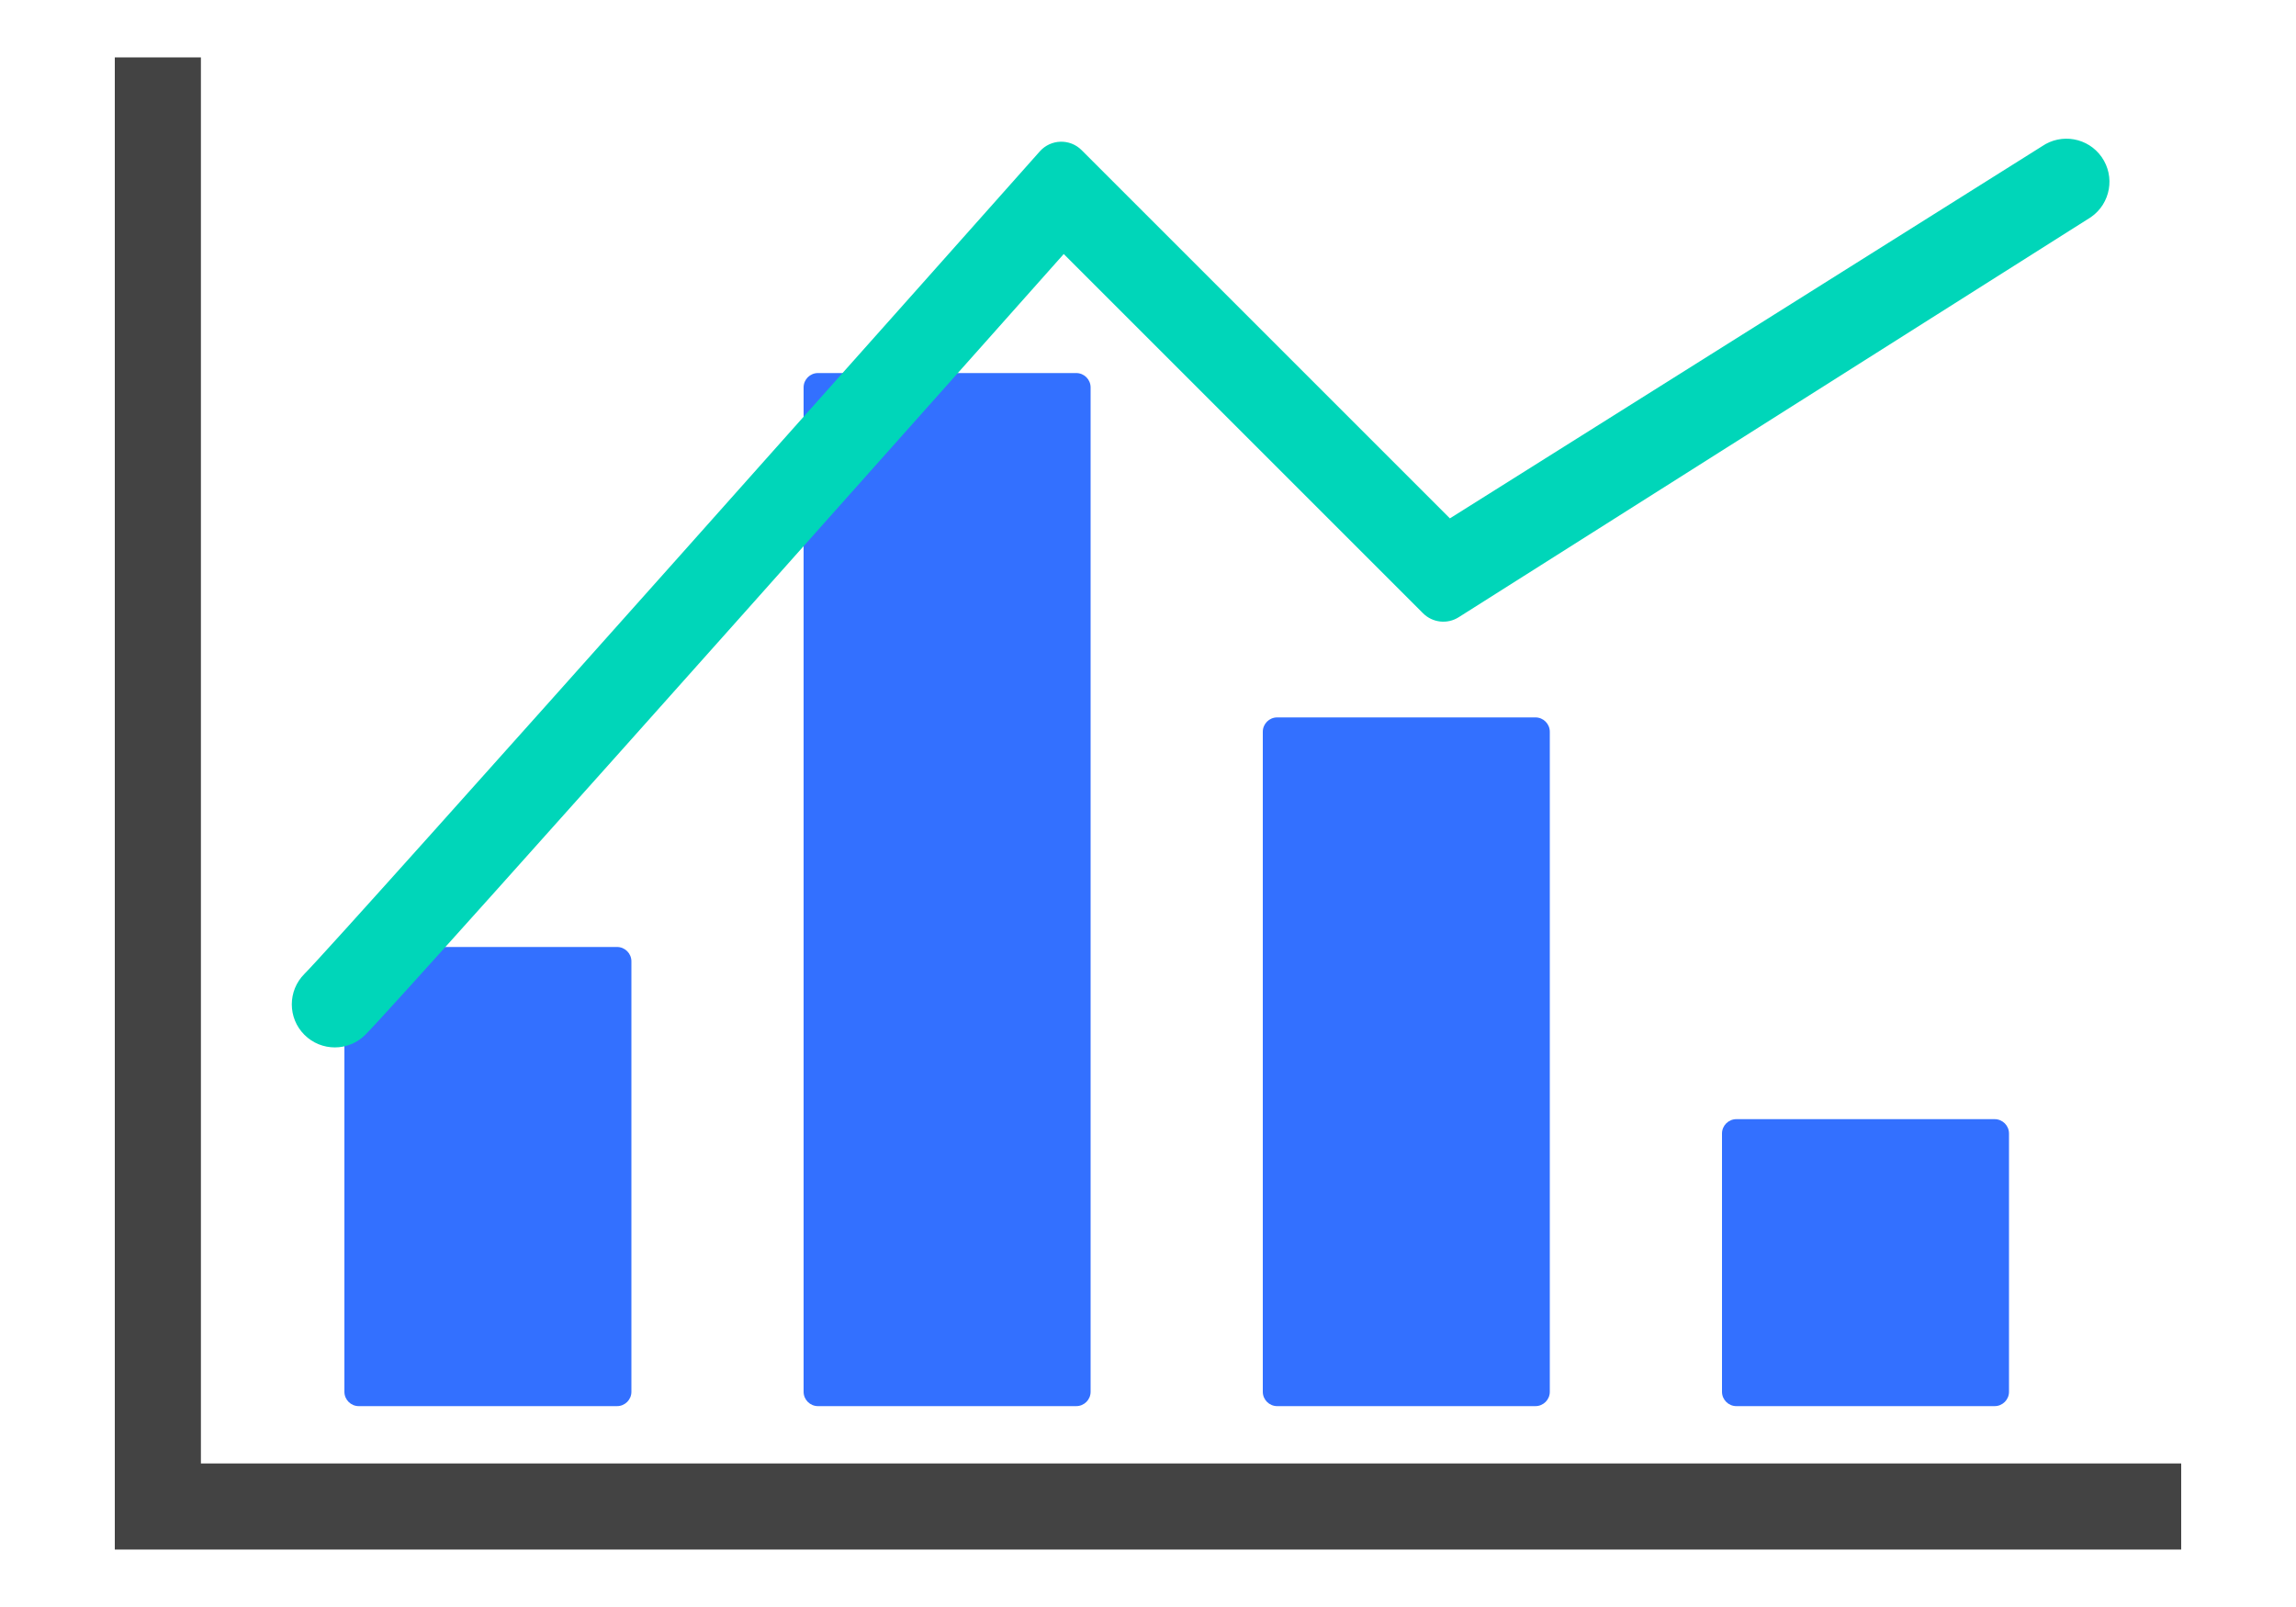
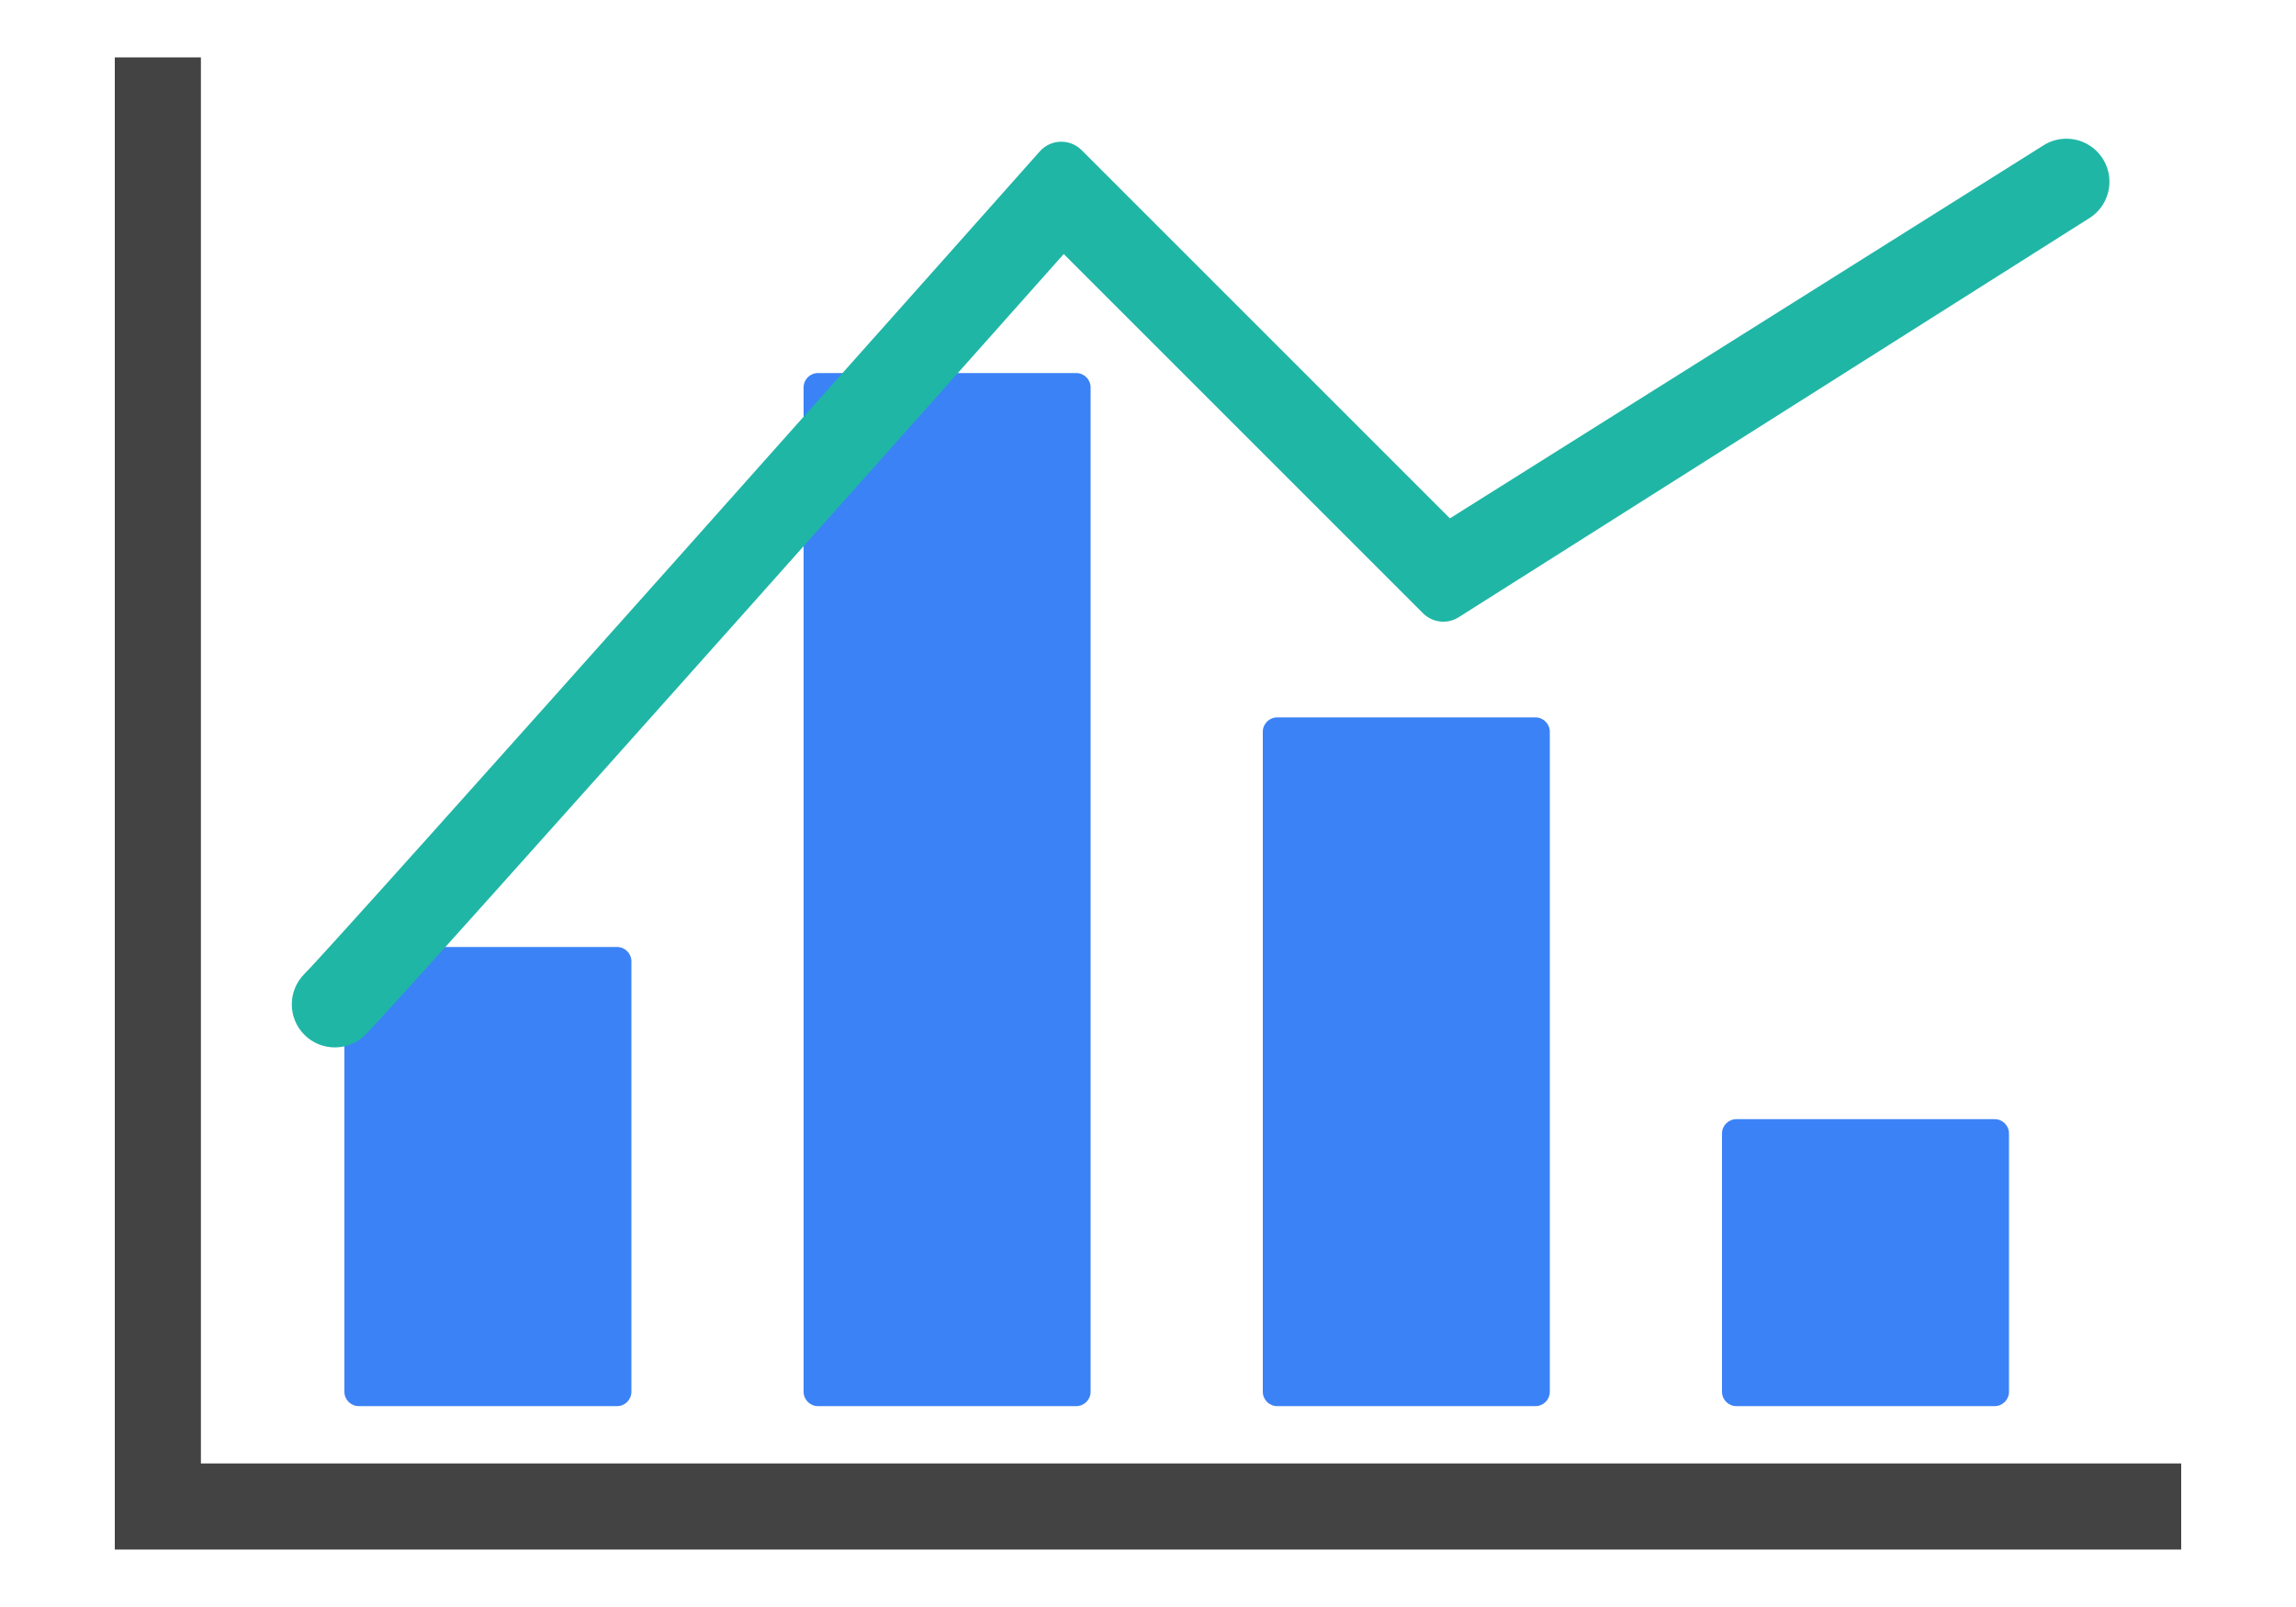
<svg xmlns="http://www.w3.org/2000/svg" width="80" height="56" viewBox="0 0 80 56" fill="none">
  <path fill-rule="evenodd" clip-rule="evenodd" d="M7 2V50.998L76 50.998L76 53.998H4V2H7Z" fill="#434343" />
-   <path d="M12 33.5C12 33.224 12.224 33 12.5 33H21.5C21.776 33 22 33.224 22 33.5V48.5C22 48.776 21.776 49 21.5 49H12.5C12.224 49 12 48.776 12 48.5V33.5Z" fill="#3370FF" />
-   <path d="M28 13.5C28 13.224 28.224 13 28.5 13H37.5C37.776 13 38 13.224 38 13.5V48.5C38 48.776 37.776 49 37.5 49H28.5C28.224 49 28 48.776 28 48.5V13.5Z" fill="#3370FF" />
-   <path d="M44 25.5C44 25.224 44.224 25 44.5 25H53.5C53.776 25 54 25.224 54 25.5V48.5C54 48.776 53.776 49 53.5 49H44.5C44.224 49 44 48.776 44 48.5V25.5Z" fill="#3370FF" />
-   <path d="M60 39.5C60 39.224 60.224 39 60.5 39H69.5C69.776 39 70 39.224 70 39.5V48.5C70 48.776 69.776 49 69.5 49H60.5C60.224 49 60 48.776 60 48.5V39.5Z" fill="#3370FF" />
-   <path fill-rule="evenodd" clip-rule="evenodd" d="M72.82 5.76C73.136 6.213 73.026 6.836 72.574 7.153L50.22 21.301L37.043 8.124L36.714 8.494C36.055 9.235 35.112 10.295 33.977 11.571C31.706 14.123 28.664 17.541 25.58 20.999C19.434 27.893 13.068 35.014 12.374 35.707C11.984 36.098 11.35 36.098 10.96 35.707C10.569 35.317 10.569 34.684 10.96 34.293C11.6 33.653 17.9 26.608 24.087 19.668C27.17 16.21 30.212 12.794 32.482 10.242C33.618 8.966 34.56 7.906 35.219 7.165L36.253 6.003C36.253 6.003 36.253 6.003 37 6.667L36.253 6.003L36.958 5.21L50.447 18.7L71.427 5.514C71.879 5.198 72.503 5.308 72.82 5.76Z" fill="#00D6B9" />
-   <path d="M37.686 5.231C37.279 4.824 36.614 4.844 36.231 5.274L34.846 6.832C34.187 7.573 33.244 8.633 32.109 9.909C29.838 12.461 26.797 15.877 23.714 19.335C17.516 26.286 11.233 33.313 10.606 33.939C10.021 34.525 10.021 35.475 10.606 36.06C11.192 36.646 12.142 36.646 12.728 36.06C13.435 35.353 19.817 28.213 25.953 21.331C29.037 17.872 32.079 14.456 34.35 11.903C35.472 10.642 36.407 9.592 37.064 8.852L49.583 21.371C49.914 21.702 50.43 21.759 50.825 21.509L72.851 7.569L72.861 7.562C73.539 7.087 73.704 6.152 73.229 5.473C72.757 4.798 71.829 4.631 71.151 5.097L50.519 18.064L37.686 5.231Z" fill="#00D6B9" />
+   <path d="M12 33.5C12 33.224 12.224 33 12.5 33H21.5C21.776 33 22 33.224 22 33.5V48.5C22 48.776 21.776 49 21.5 49H12.5C12.224 49 12 48.776 12 48.5V33.5Z" fill="#3B82F6" />
+   <path d="M28 13.5C28 13.224 28.224 13 28.5 13H37.5C37.776 13 38 13.224 38 13.5V48.5C38 48.776 37.776 49 37.5 49H28.5C28.224 49 28 48.776 28 48.5V13.5Z" fill="#3B82F6" />
+   <path d="M44 25.5C44 25.224 44.224 25 44.5 25H53.5C53.776 25 54 25.224 54 25.5V48.5C54 48.776 53.776 49 53.5 49H44.5C44.224 49 44 48.776 44 48.5V25.5Z" fill="#3B82F6" />
+   <path d="M60 39.5C60 39.224 60.224 39 60.5 39H69.5C69.776 39 70 39.224 70 39.5V48.5C70 48.776 69.776 49 69.5 49H60.5C60.224 49 60 48.776 60 48.5V39.5Z" fill="#3B82F6" />
+   <path fill-rule="evenodd" clip-rule="evenodd" d="M72.82 5.76C73.136 6.213 73.026 6.836 72.574 7.153L50.22 21.301L37.043 8.124L36.714 8.494C36.055 9.235 35.112 10.295 33.977 11.571C31.706 14.123 28.664 17.541 25.58 20.999C19.434 27.893 13.068 35.014 12.374 35.707C11.984 36.098 11.35 36.098 10.96 35.707C10.569 35.317 10.569 34.684 10.96 34.293C11.6 33.653 17.9 26.608 24.087 19.668C27.17 16.21 30.212 12.794 32.482 10.242C33.618 8.966 34.56 7.906 35.219 7.165L36.253 6.003C36.253 6.003 36.253 6.003 37 6.667L36.253 6.003L36.958 5.21L50.447 18.7L71.427 5.514C71.879 5.198 72.503 5.308 72.82 5.76Z" fill="#1FB6A6" />
+   <path d="M37.686 5.231C37.279 4.824 36.614 4.844 36.231 5.274L34.846 6.832C34.187 7.573 33.244 8.633 32.109 9.909C29.838 12.461 26.797 15.877 23.714 19.335C17.516 26.286 11.233 33.313 10.606 33.939C10.021 34.525 10.021 35.475 10.606 36.06C11.192 36.646 12.142 36.646 12.728 36.06C13.435 35.353 19.817 28.213 25.953 21.331C29.037 17.872 32.079 14.456 34.35 11.903C35.472 10.642 36.407 9.592 37.064 8.852L49.583 21.371C49.914 21.702 50.43 21.759 50.825 21.509L72.851 7.569L72.861 7.562C73.539 7.087 73.704 6.152 73.229 5.473C72.757 4.798 71.829 4.631 71.151 5.097L50.519 18.064L37.686 5.231Z" fill="#1FB6A6" />
</svg>
